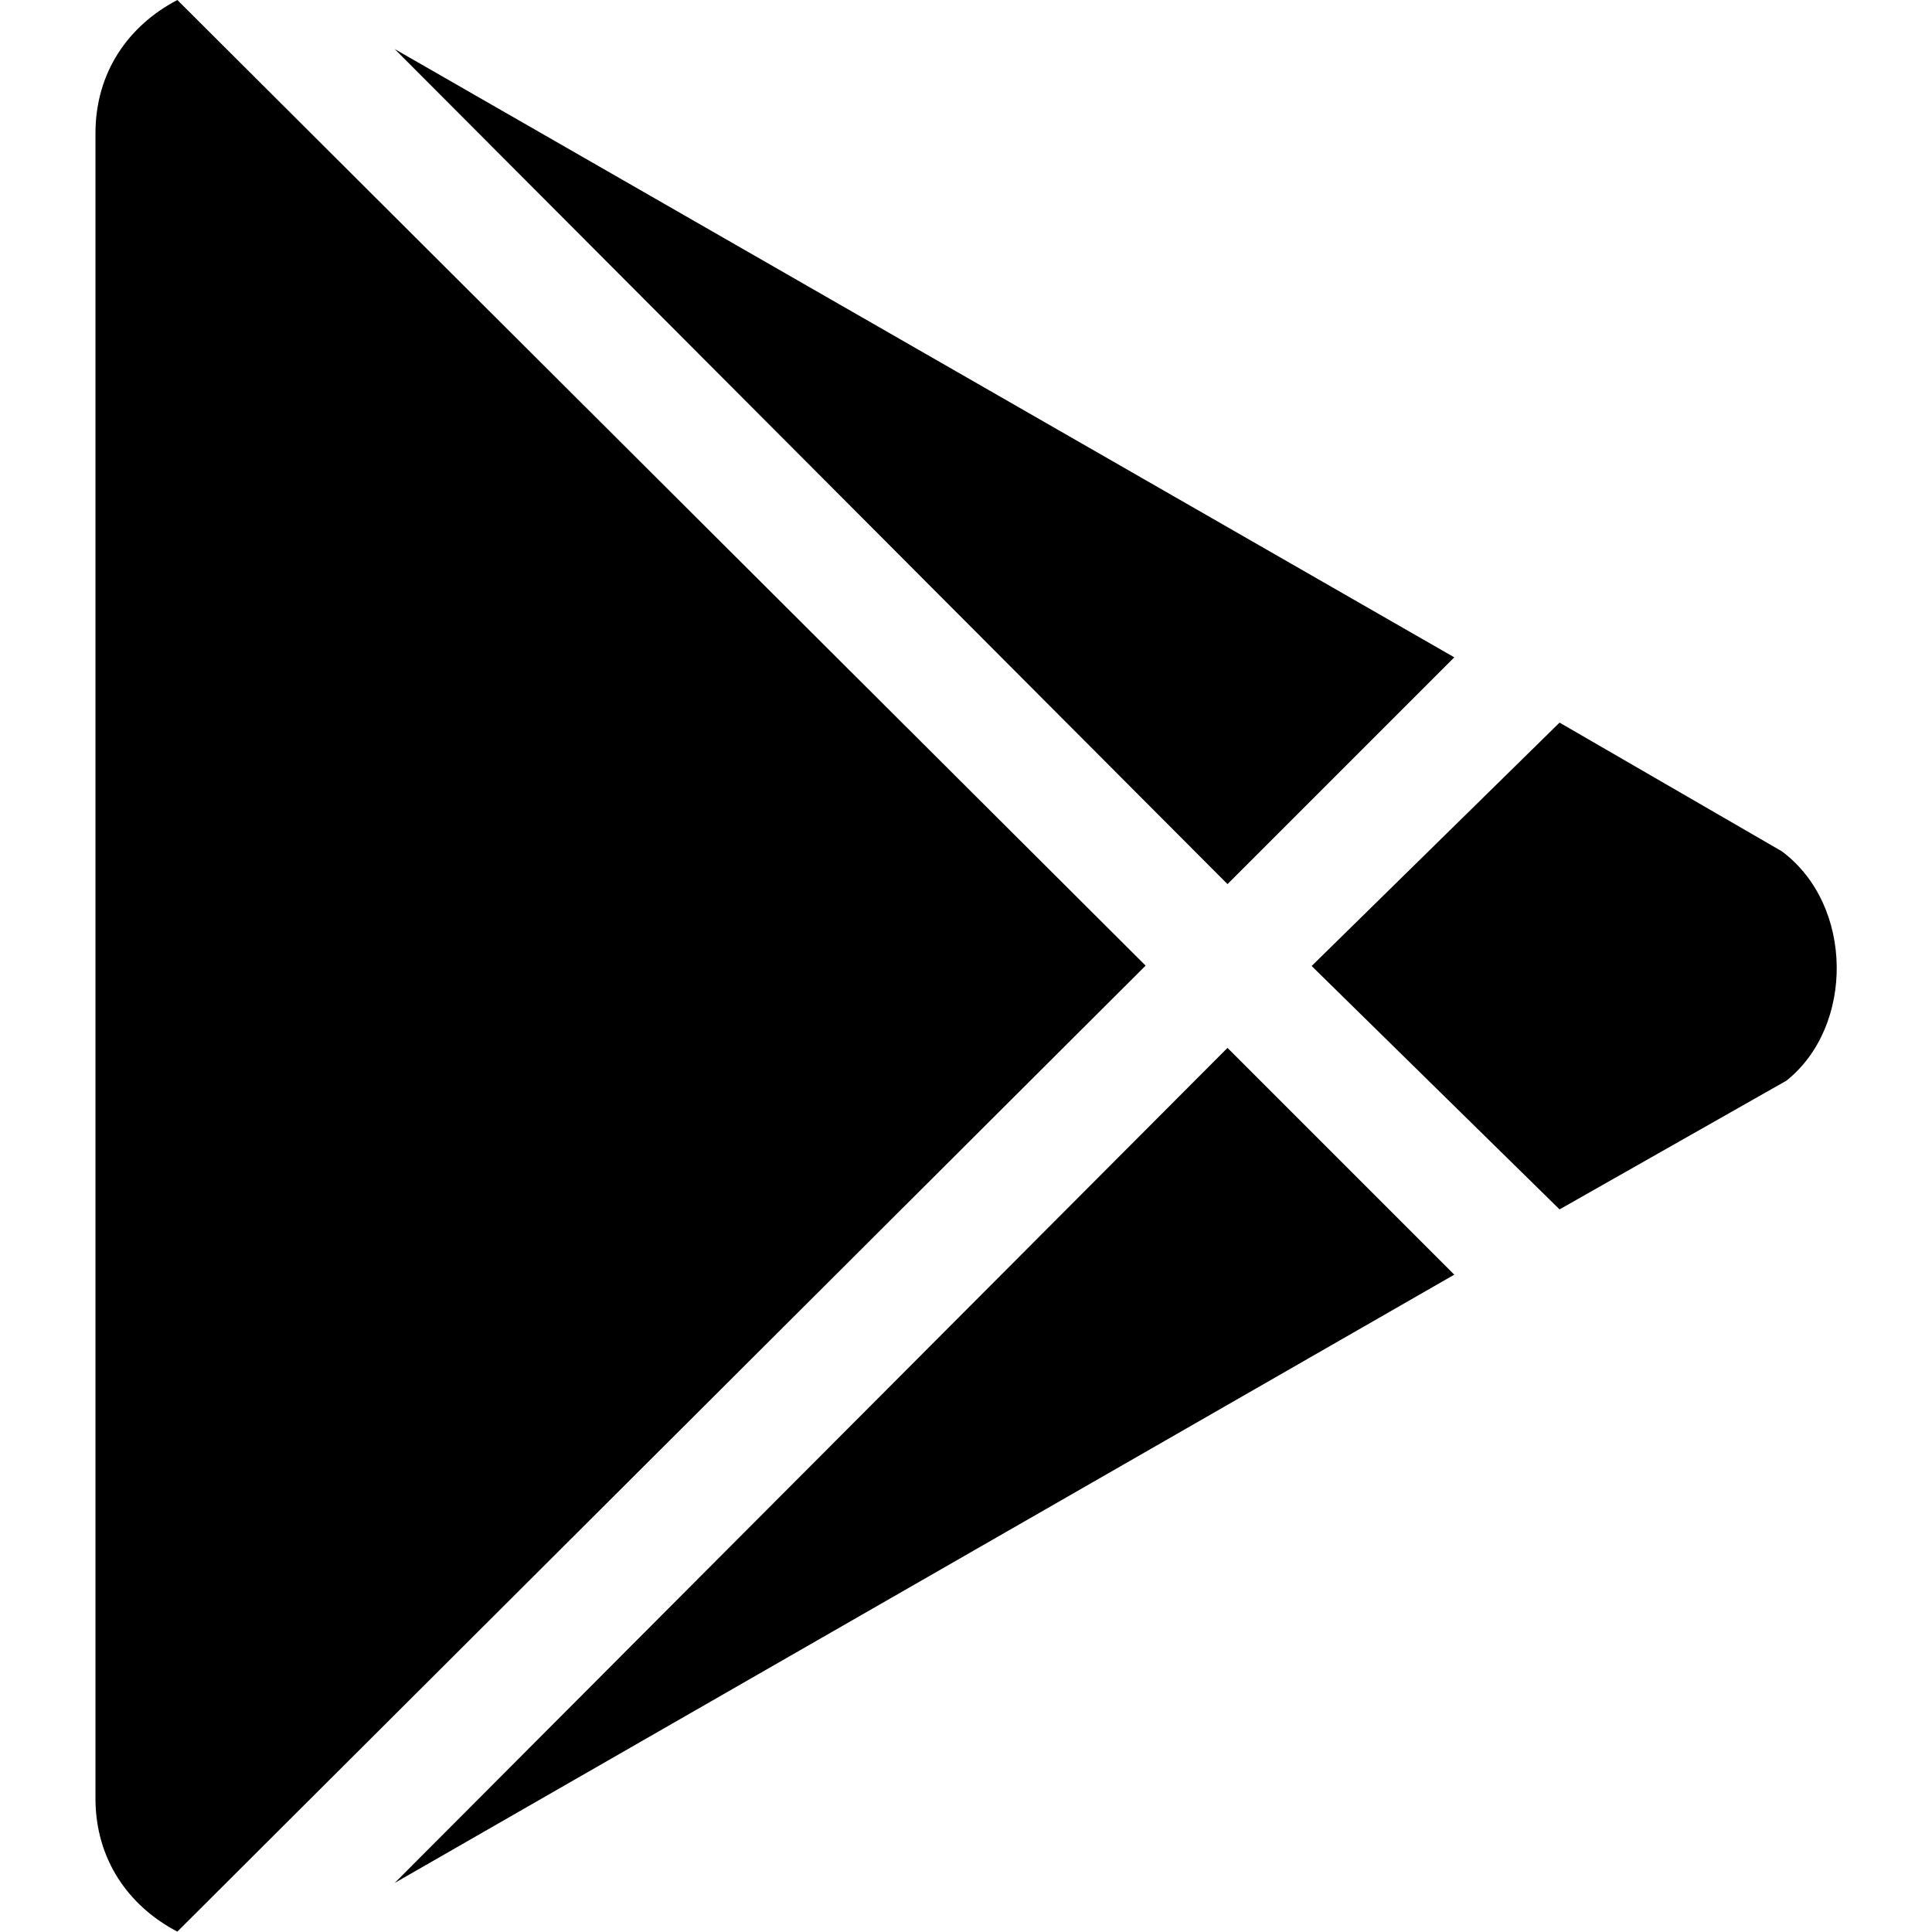
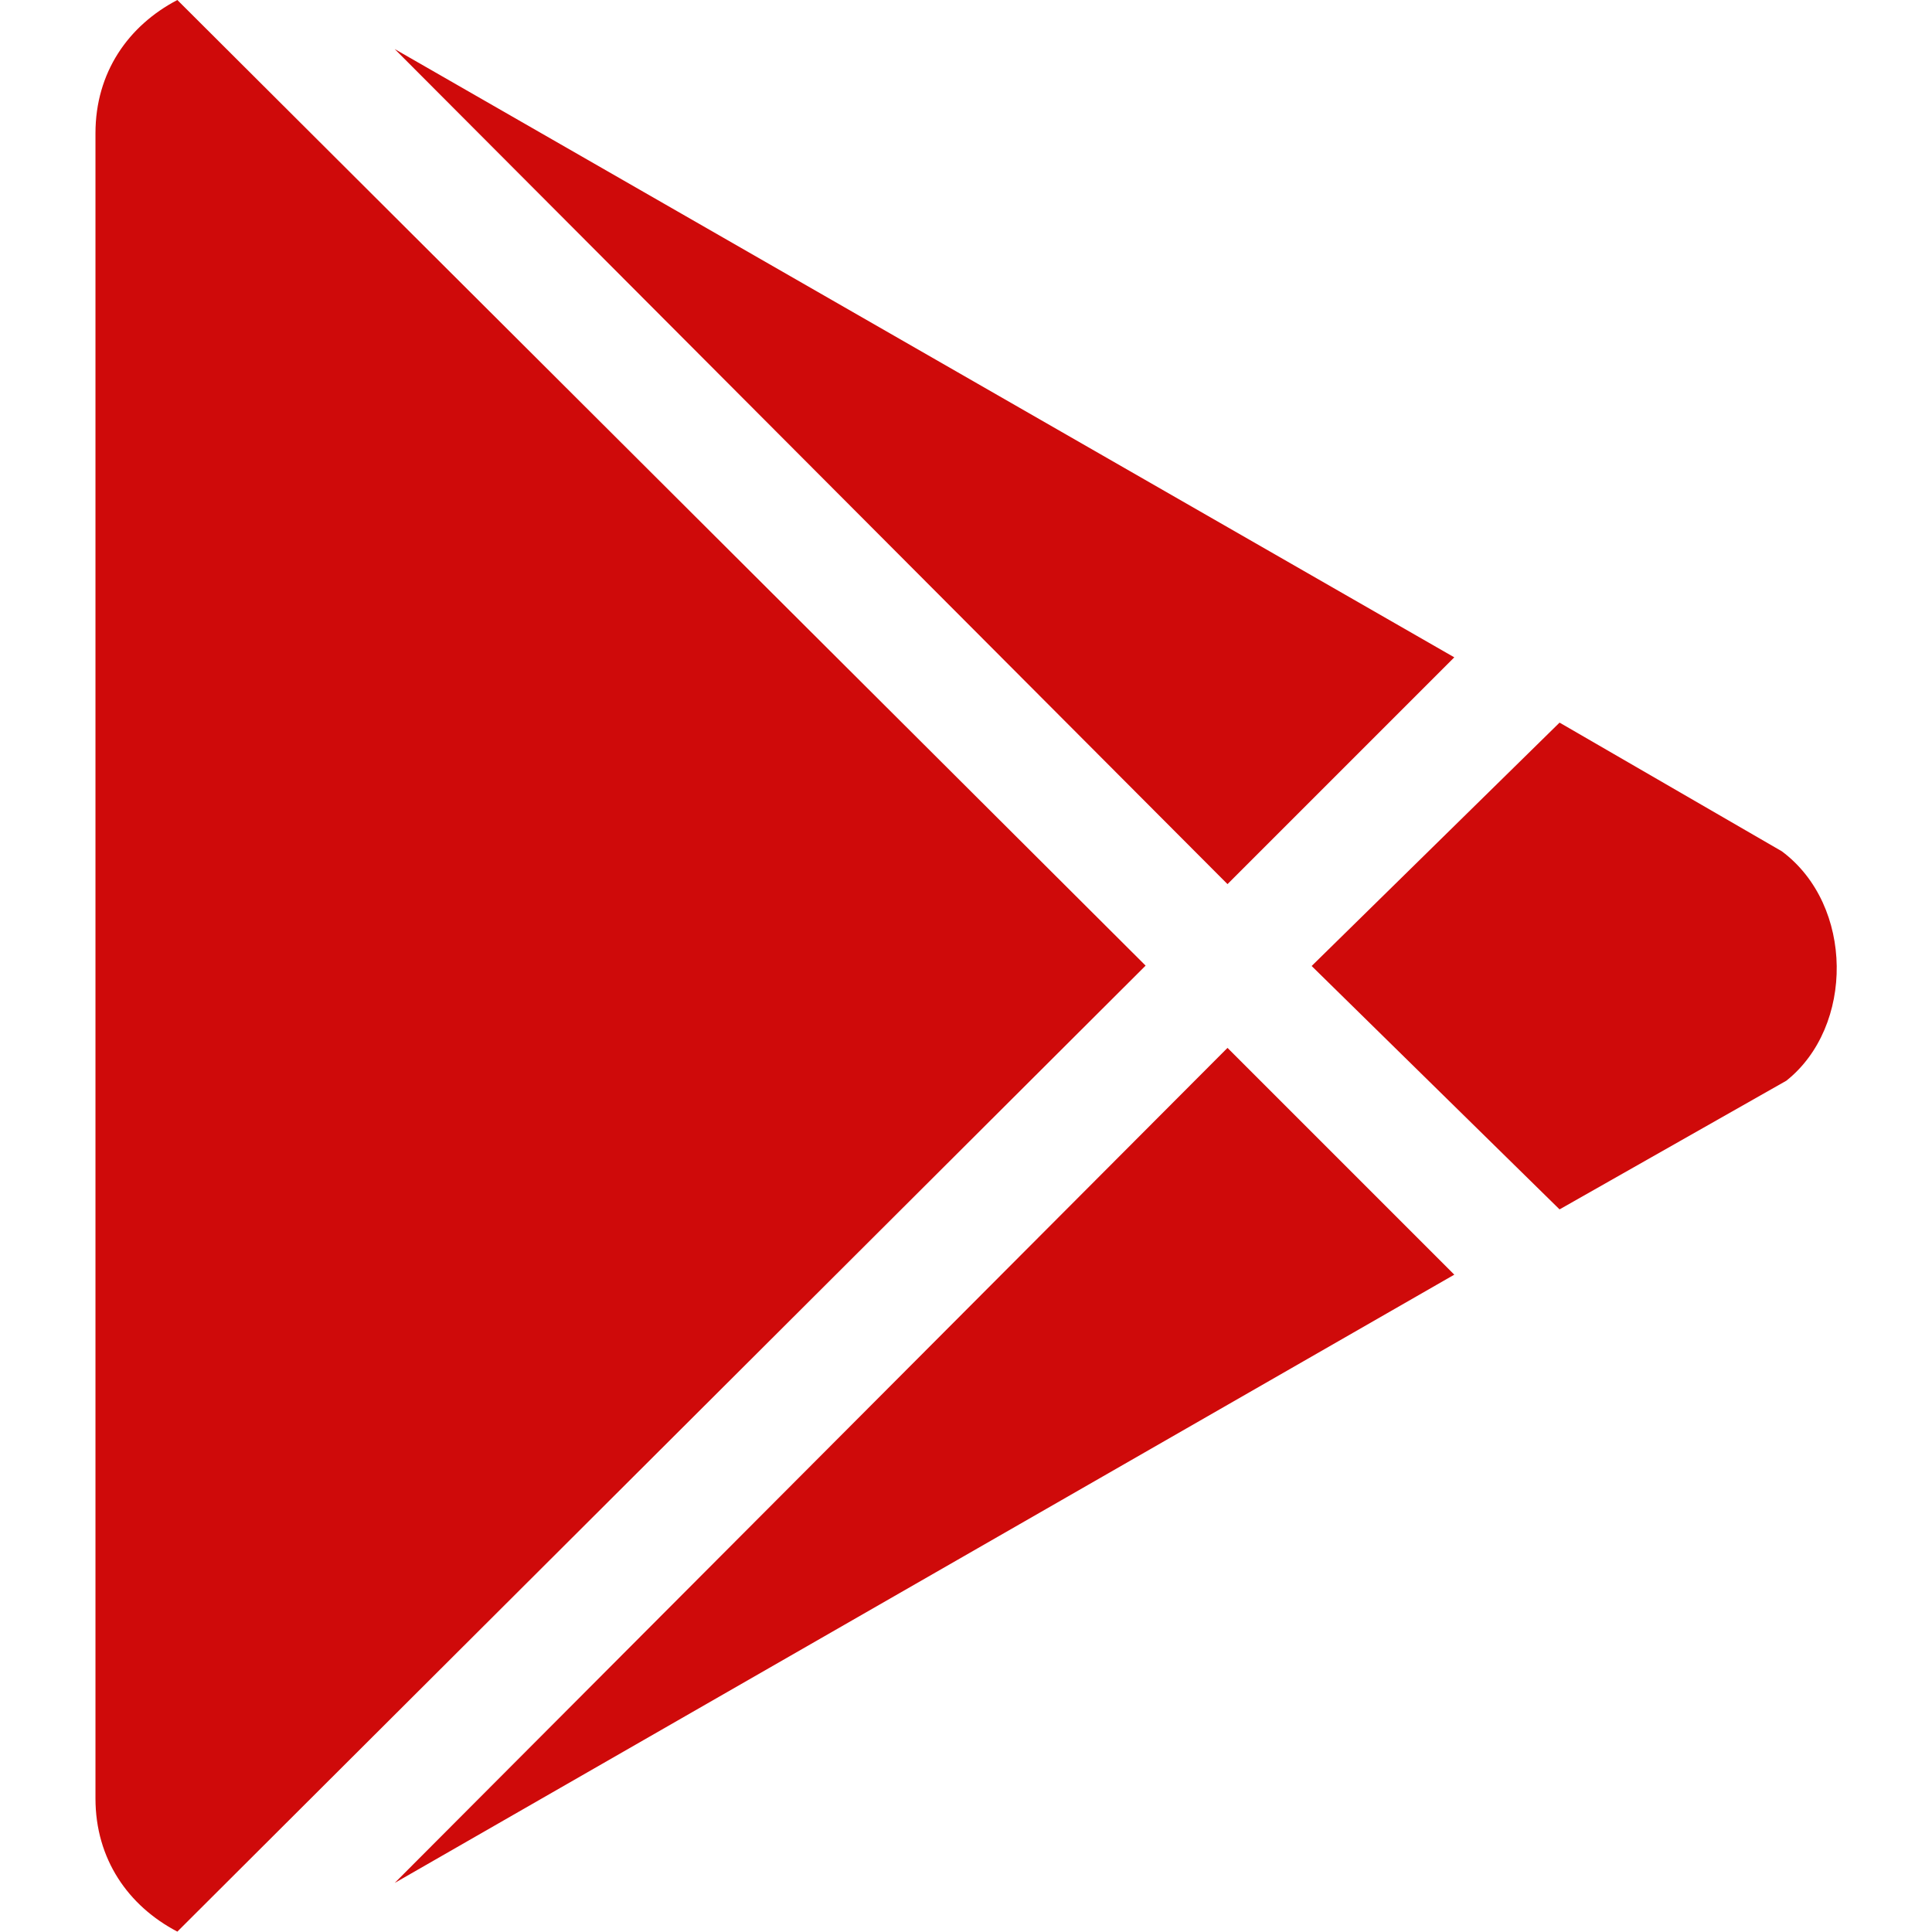
- <svg xmlns="http://www.w3.org/2000/svg" viewBox="0 0 512 512">
+ <svg xmlns="http://www.w3.org/2000/svg" fill="#cf0a0a" viewBox="0 0 512 512">
  <path d="M325.3 234.3L104.6 13l280.8 161.2-60.1 60.1zM47 0C34 6.8 25.3 19.2 25.3 35.3v441.3c0 16.1 8.7 28.5 21.7 35.3l256.6-256L47 0zm425.2 225.6l-58.9-34.1-65.7 64.5 65.7 64.5 60.1-34.1c18-14.3 18-46.5-1.2-60.8zM104.6 499l280.8-161.2-60.1-60.1L104.6 499z" />
</svg>
